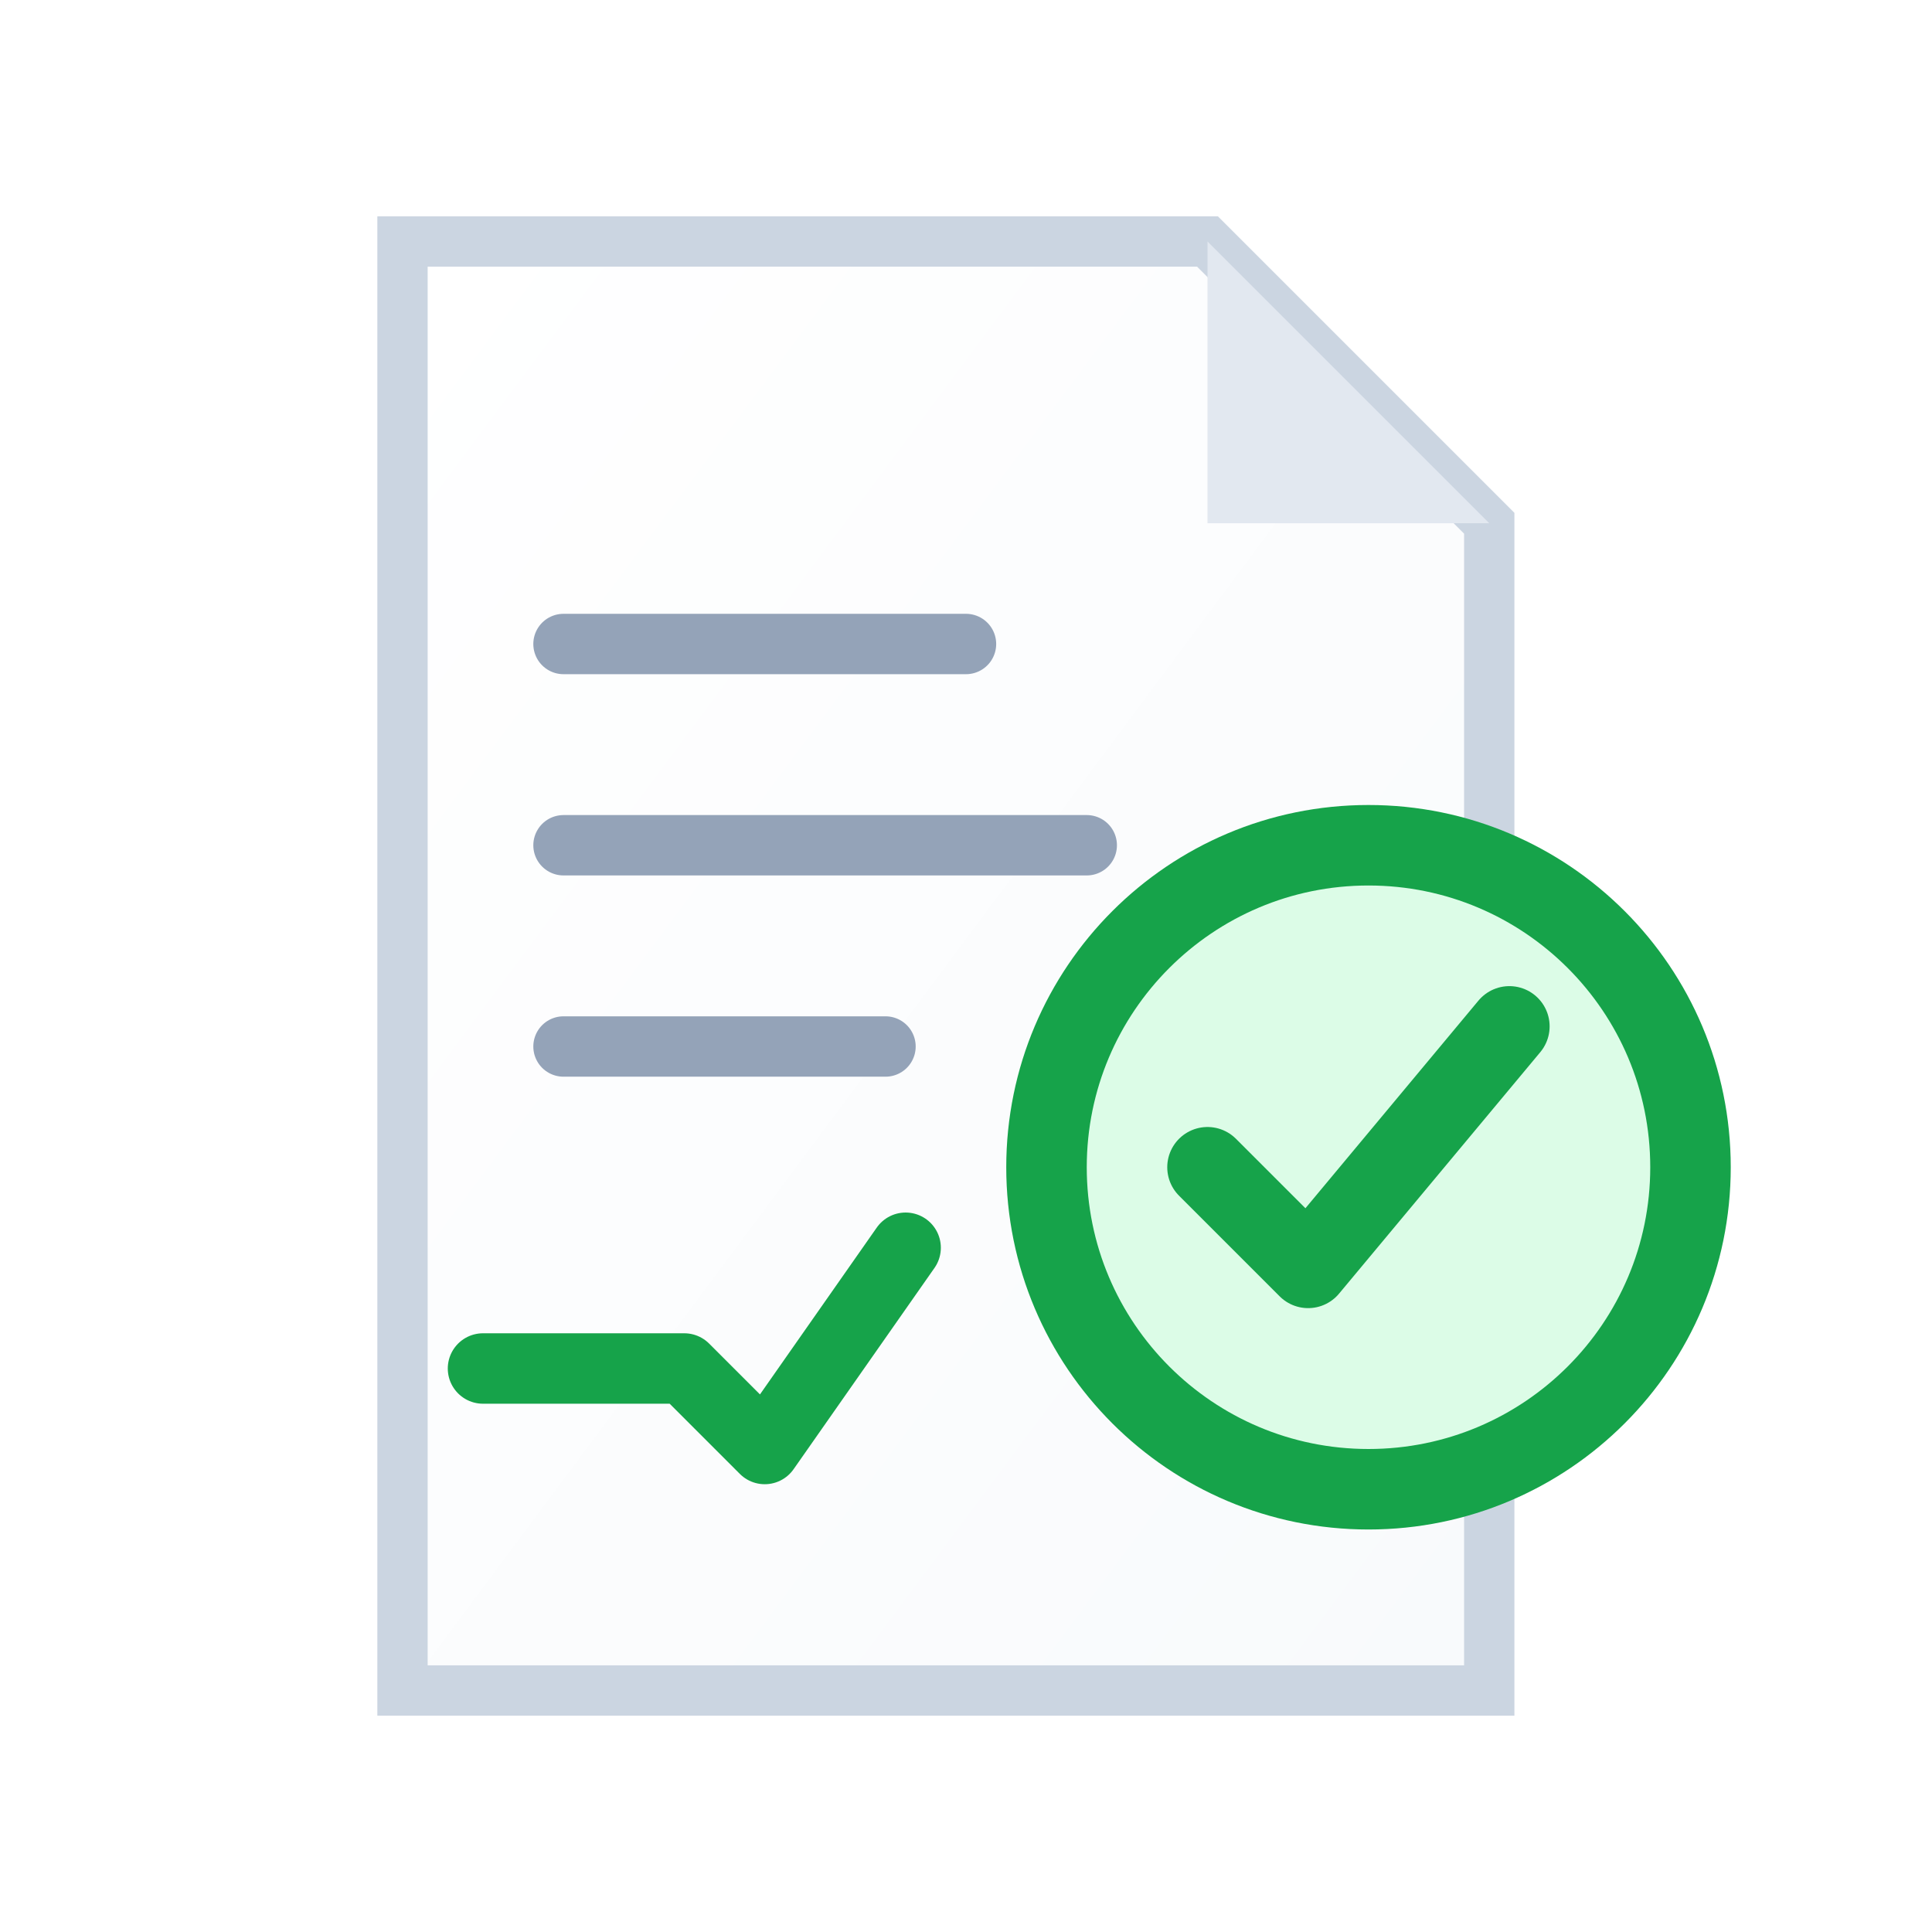
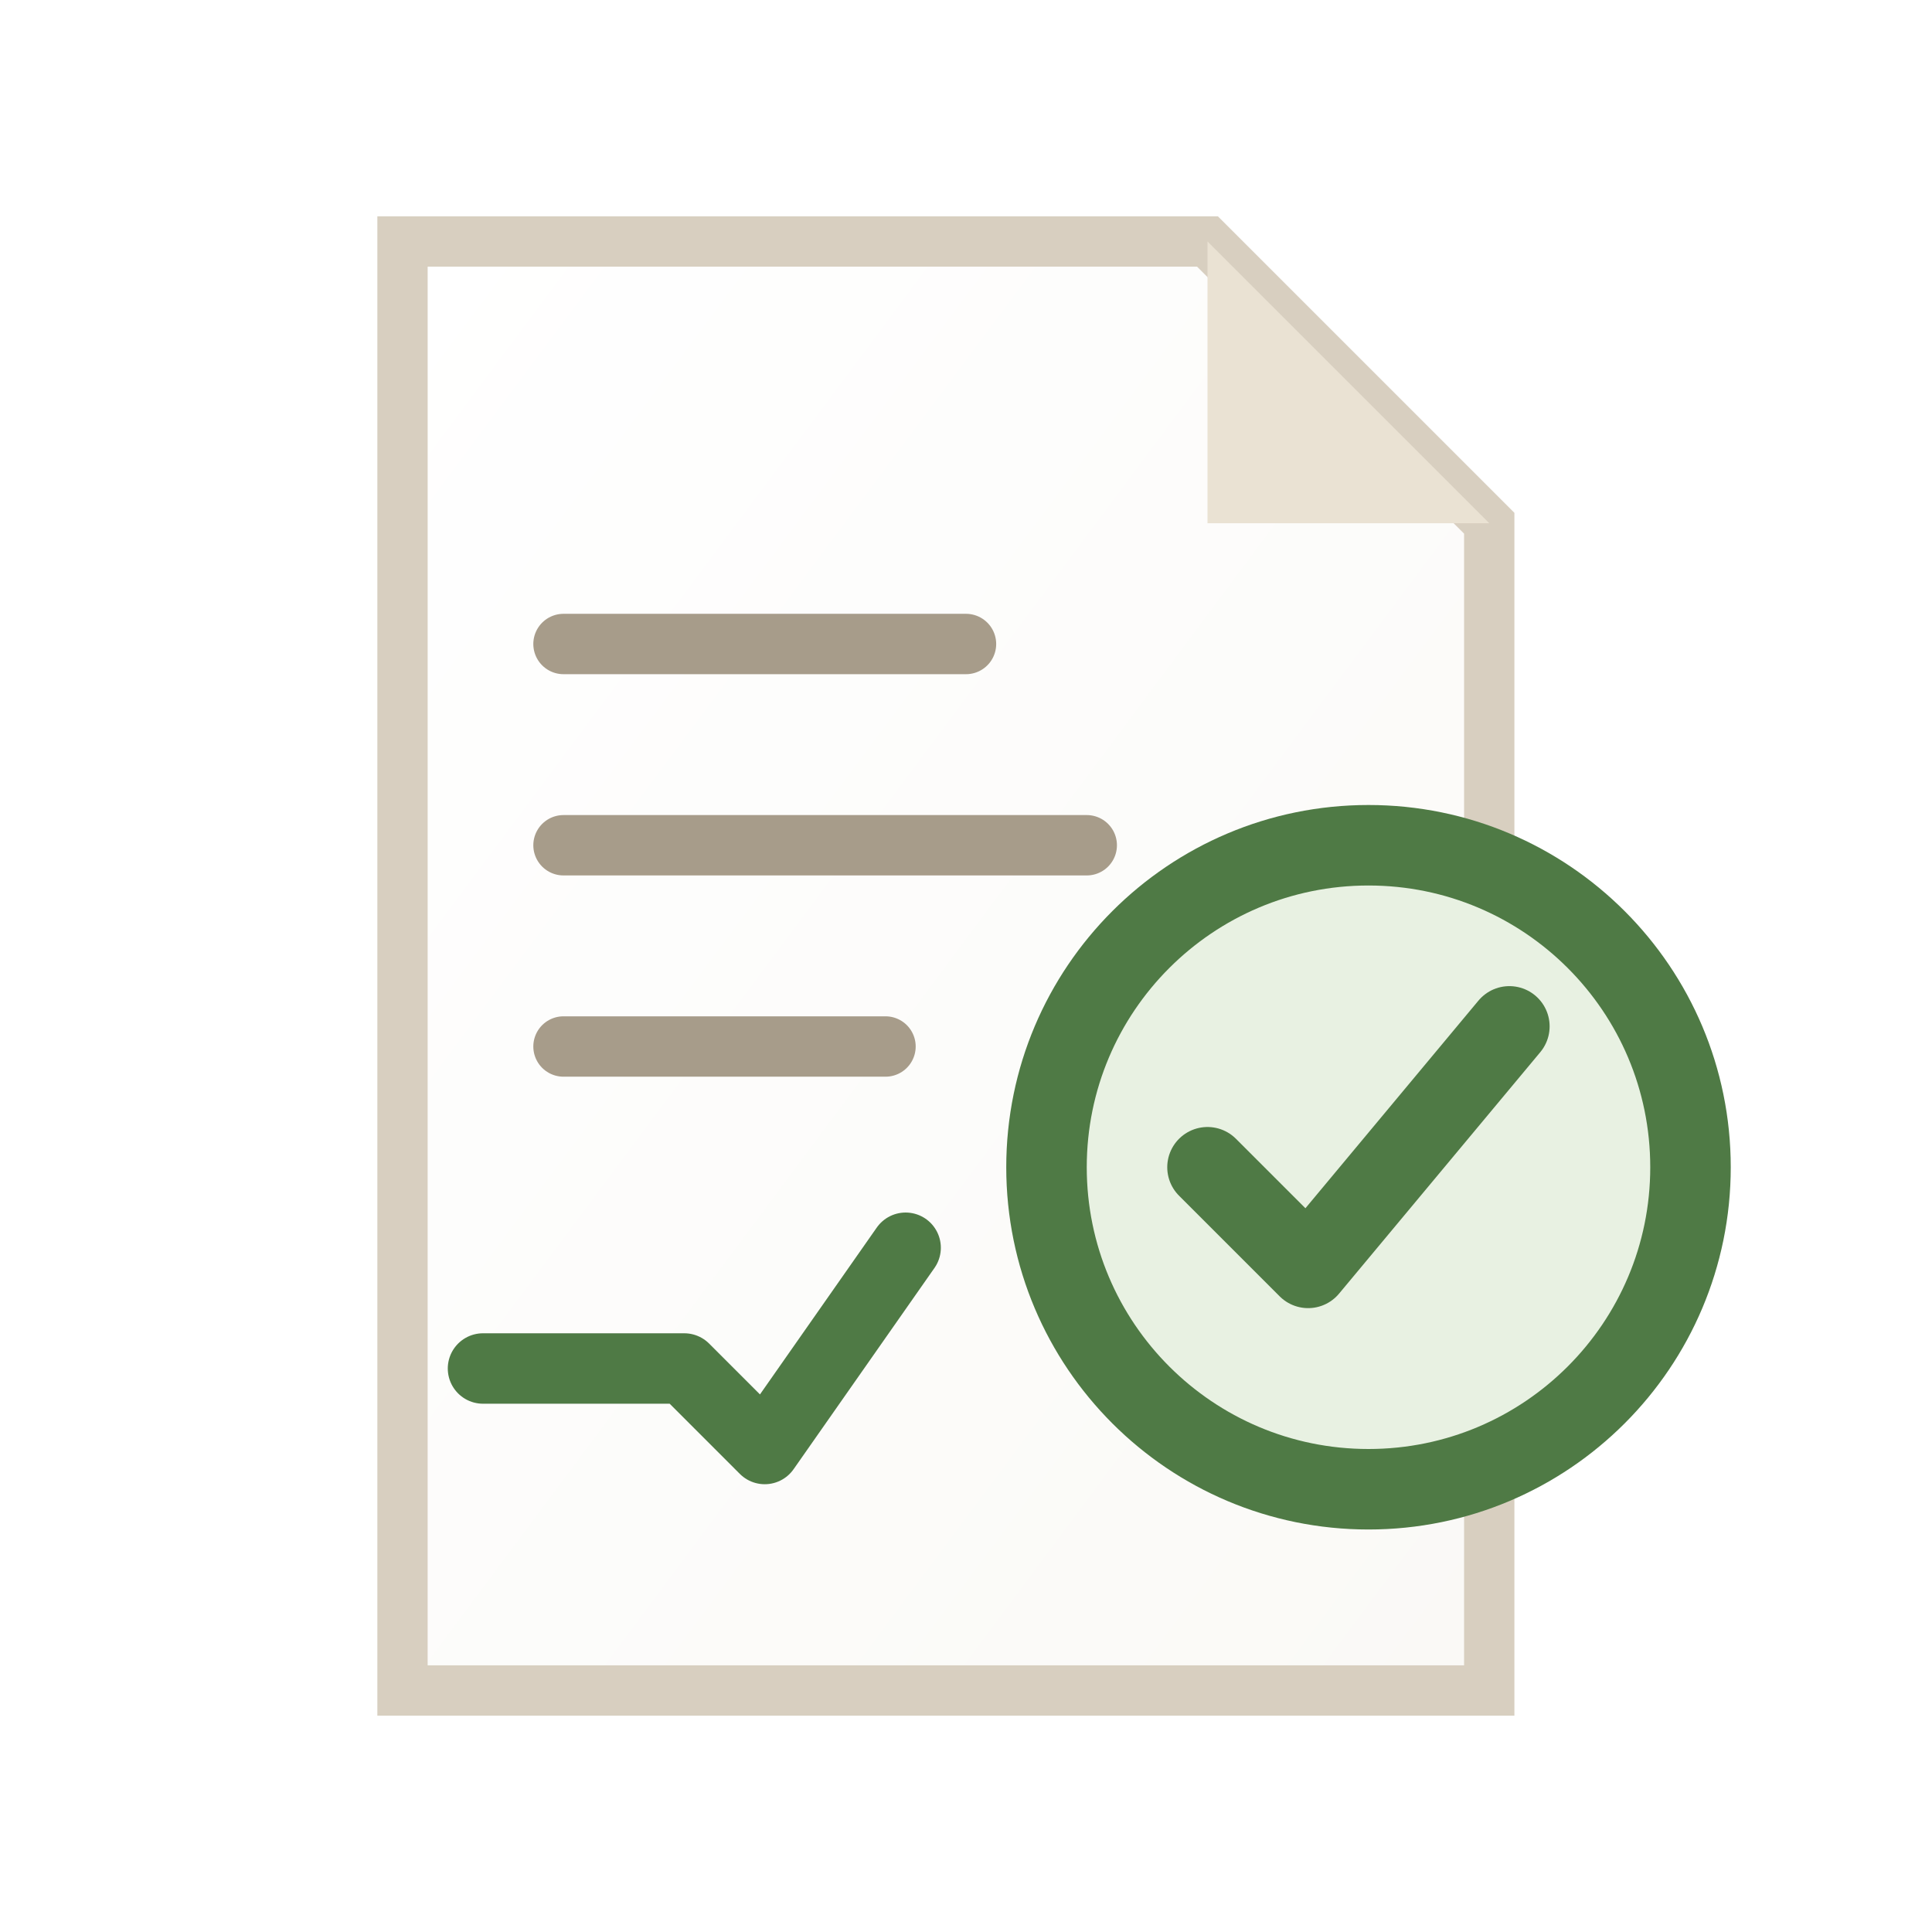
<svg xmlns="http://www.w3.org/2000/svg" viewBox="0 0 96 96" role="img" aria-label="Validación de contenido">
  <defs>
    <linearGradient id="sheet" x1="0" x2="1" y1="0" y2="1">
      <stop offset="0" stop-color="#ffffff" />
-       <stop offset="1" stop-color="#f8fafc" />
+       <stop offset="1" stop-color="#FAF9F6" />
    </linearGradient>
  </defs>
-   <path d="M20 12h40l14 14v58H20z" fill="url(#sheet)" stroke="#cbd5e1" stroke-width="2.5" />
-   <path d="M60 12v14h14" fill="#e2e8f0" />
-   <path d="M28 32h20M28 42h26M28 52h16" stroke="#94a3b8" stroke-width="3" stroke-linecap="round" />
-   <circle cx="68" cy="58" r="16" fill="#dcfce7" stroke="#16a34a" stroke-width="4" />
-   <path d="M60 58l5 5 10-12" fill="none" stroke="#16a34a" stroke-width="4" stroke-linecap="round" stroke-linejoin="round" />
-   <path d="M24 68h10l4 4 7-10" fill="none" stroke="#16a34a" stroke-width="3.5" stroke-linecap="round" stroke-linejoin="round" />
+   <path d="M20 12h40l14 14v58H20z" fill="url(#sheet)" stroke="#D8CFC0" stroke-width="2.5" />
+   <path d="M60 12v14h14" fill="#EAE2D3" />
+   <path d="M28 32h20M28 42h26M28 52h16" stroke="#A79C8A" stroke-width="3" stroke-linecap="round" />
+   <circle cx="68" cy="58" r="16" fill="#E8F1E2" stroke="#4F7A45" stroke-width="4" />
+   <path d="M60 58l5 5 10-12" fill="none" stroke="#4F7A45" stroke-width="4" stroke-linecap="round" stroke-linejoin="round" />
+   <path d="M24 68h10l4 4 7-10" fill="none" stroke="#4F7A45" stroke-width="3.5" stroke-linecap="round" stroke-linejoin="round" />
</svg>
